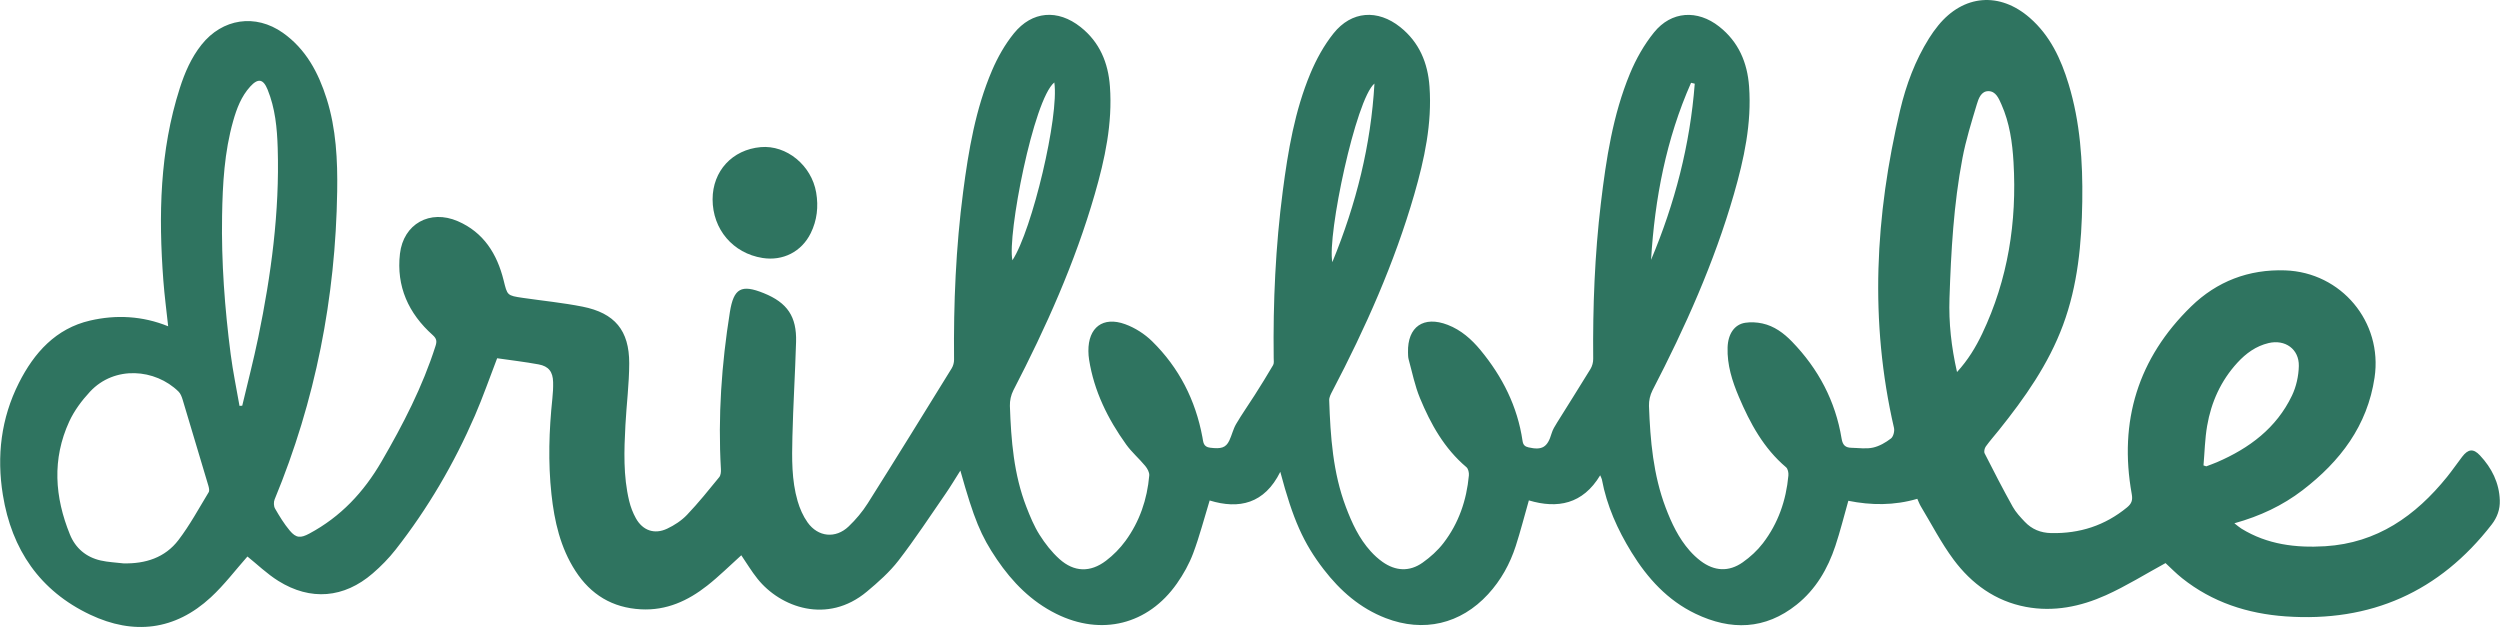
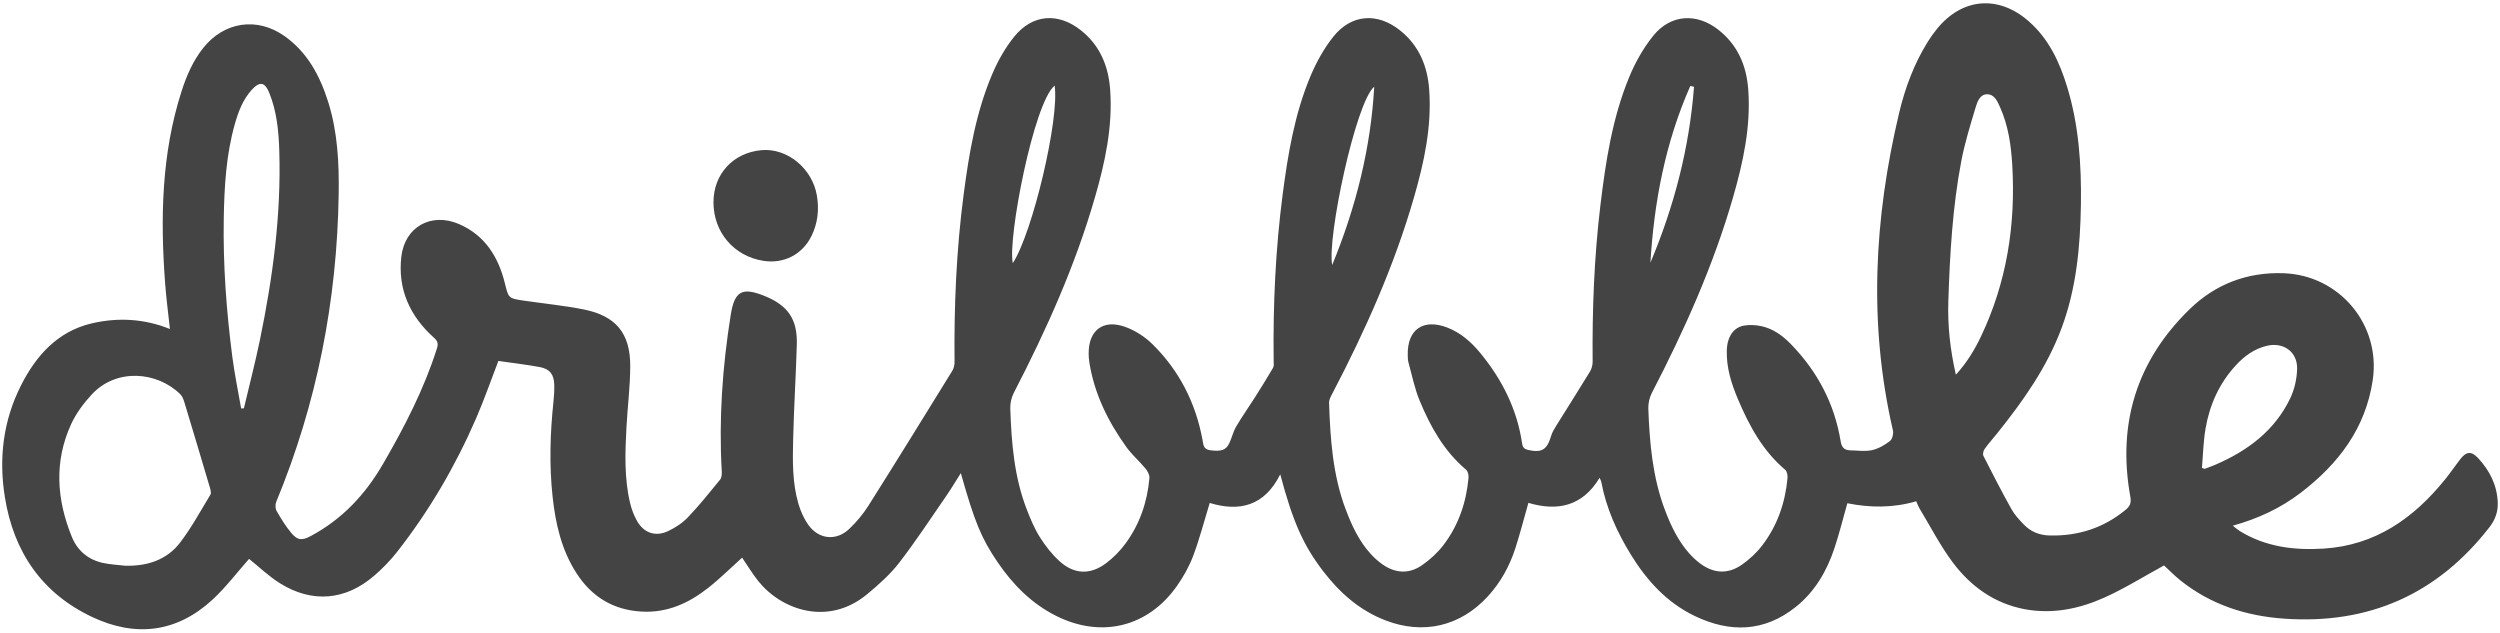
- <svg xmlns="http://www.w3.org/2000/svg" width="2500" height="627" viewBox="10.44 11.653 497.119 124.694">
-   <g fill="#2f7460">
-     <path d="M201.398 105.244c-1.085 1.707-1.952 3.172-2.917 4.568-3.089 4.468-6.069 9.021-9.384 13.314-1.787 2.312-4.047 4.314-6.31 6.199-7.846 6.537-17.161 3.139-21.72-2.551-1.211-1.51-2.208-3.188-3.237-4.693-2.243 2.016-4.402 4.173-6.787 6.047-3.834 3.016-8.11 4.973-13.167 4.704-5.672-.3-9.975-2.91-13.028-7.631-3.004-4.646-4.191-9.884-4.773-15.278-.685-6.333-.485-12.67.182-18.999.115-1.088.178-2.19.15-3.284-.05-2.041-.875-3.146-2.876-3.517-2.757-.509-5.55-.83-8.254-1.224-1.502 3.897-2.827 7.724-4.433 11.426-4.134 9.527-9.343 18.447-15.757 26.63-1.345 1.716-2.902 3.307-4.555 4.731-5.704 4.928-12.354 5.502-18.76 1.504-2.279-1.422-4.25-3.338-6.156-4.863-2.334 2.631-4.58 5.621-7.281 8.118-7.132 6.596-15.367 7.532-23.985 3.456-10.014-4.735-15.615-12.953-17.372-23.814-1.253-7.743-.366-15.236 3.187-22.279 3.032-6.012 7.352-10.828 14.161-12.404 5.168-1.196 10.418-.936 15.524 1.138-.328-3.071-.732-6.086-.959-9.113-.964-12.918-.735-25.745 3.271-38.238.994-3.099 2.275-6.069 4.326-8.648 4.146-5.212 10.715-6.218 16.176-2.365 4.576 3.229 7.07 7.929 8.705 13.109 1.89 5.983 2.19 12.192 2.096 18.405-.323 21.197-4.323 41.658-12.442 61.281-.215.521-.191 1.344.082 1.818.874 1.521 1.802 3.042 2.925 4.381 1.269 1.514 2.151 1.529 3.892.598 6.233-3.338 10.819-8.223 14.37-14.344 4.27-7.359 8.149-14.853 10.732-22.979.283-.893.244-1.438-.562-2.157-4.812-4.297-7.265-9.684-6.516-16.167.688-5.951 5.969-8.873 11.495-6.486 5.146 2.223 7.818 6.506 9.119 11.748.749 3.019.673 3.047 3.818 3.506 3.96.579 7.957.969 11.877 1.746 6.412 1.271 9.299 4.732 9.288 11.269-.007 4.093-.54 8.182-.756 12.274-.267 5.056-.45 10.119.746 15.097a13.754 13.754 0 0 0 1.333 3.445c1.357 2.438 3.688 3.266 6.214 2.075 1.439-.678 2.864-1.61 3.955-2.754 2.267-2.376 4.33-4.948 6.408-7.495.308-.377.366-1.062.335-1.595-.606-10.479.131-20.881 1.782-31.225.762-4.77 2.278-5.578 6.745-3.771 4.672 1.89 6.565 4.634 6.42 9.692-.183 6.293-.581 12.582-.73 18.875-.101 4.287-.176 8.613 1.039 12.787.432 1.482 1.086 2.981 1.978 4.233 2.079 2.923 5.578 3.274 8.162.81 1.436-1.369 2.753-2.938 3.812-4.612 5.623-8.908 11.154-17.874 16.688-26.839.303-.489.476-1.15.47-1.73-.112-11.177.357-22.324 1.811-33.412 1.079-8.235 2.457-16.429 5.75-24.118 1.112-2.597 2.56-5.155 4.331-7.344 3.629-4.484 8.732-4.862 13.273-1.268 3.794 3.003 5.492 7.097 5.834 11.818.534 7.352-1 14.428-3.015 21.415-3.923 13.609-9.688 26.462-16.188 39.011a6.538 6.538 0 0 0-.691 3.101c.233 6.831.772 13.63 3.277 20.086.739 1.903 1.532 3.828 2.616 5.544 1.105 1.75 2.428 3.448 3.963 4.826 2.911 2.613 6.127 2.705 9.25.341a19.235 19.235 0 0 0 3.885-3.954c2.812-3.854 4.313-8.26 4.724-13.003.054-.614-.373-1.387-.801-1.903-1.21-1.465-2.688-2.726-3.79-4.261-3.65-5.086-6.386-10.606-7.375-16.87a11.754 11.754 0 0 1-.137-1.708c-.045-4.687 2.885-6.96 7.316-5.345 1.951.711 3.879 1.941 5.362 3.4 5.349 5.252 8.623 11.685 9.996 19.062.184.979.146 1.935 1.559 2.103 2.149.259 3.096.029 3.788-1.424.509-1.068.763-2.273 1.354-3.287 1.151-1.967 2.479-3.828 3.699-5.754 1.25-1.971 2.486-3.949 3.66-5.965.213-.365.123-.93.117-1.398-.14-11.13.366-22.229 1.812-33.271 1.041-7.95 2.369-15.867 5.476-23.312 1.18-2.824 2.71-5.615 4.613-7.996 3.585-4.486 8.778-4.828 13.271-1.241 3.78 3.021 5.479 7.111 5.814 11.831.526 7.351-1.009 14.427-3.023 21.413-3.943 13.654-9.705 26.562-16.283 39.122-.301.574-.662 1.234-.643 1.844.248 7.209.731 14.393 3.322 21.235 1.203 3.18 2.616 6.253 4.934 8.803a14.421 14.421 0 0 0 2.334 2.095c2.607 1.846 5.377 2.01 7.993.157 1.534-1.085 2.997-2.401 4.142-3.889 3.035-3.945 4.604-8.521 5.056-13.466.049-.534-.121-1.314-.49-1.627-4.396-3.713-7.103-8.573-9.246-13.756-1.013-2.441-1.529-5.091-2.238-7.656-.125-.449-.121-.943-.133-1.42-.123-5.103 3.096-7.333 7.897-5.475 2.659 1.029 4.732 2.861 6.509 5.01 4.361 5.28 7.372 11.217 8.371 18.058.122.832.481 1.138 1.196 1.301 2.721.624 3.782-.045 4.576-2.758.223-.761.66-1.472 1.084-2.151 2.212-3.562 4.474-7.099 6.655-10.68.349-.57.548-1.331.542-2.001-.095-10.364.299-20.704 1.53-30.999 1.052-8.768 2.373-17.507 5.771-25.724 1.202-2.91 2.817-5.771 4.793-8.212 3.449-4.267 8.638-4.57 12.963-1.163 3.844 3.027 5.599 7.138 5.944 11.914.534 7.352-1.008 14.428-3.019 21.415-3.92 13.611-9.687 26.461-16.188 39.008a6.524 6.524 0 0 0-.702 3.102c.252 6.877.846 13.711 3.316 20.229 1.174 3.09 2.572 6.062 4.781 8.566a14.91 14.91 0 0 0 2.189 2.044c2.709 2.041 5.576 2.216 8.354.271 1.499-1.051 2.914-2.354 4.025-3.806 3.026-3.95 4.614-8.516 5.062-13.462.05-.54-.099-1.33-.465-1.639-4.469-3.781-7.15-8.747-9.385-14.004-1.329-3.129-2.354-6.358-2.242-9.82.086-2.708 1.374-4.589 3.516-4.913 1.104-.167 2.3-.102 3.396.136 2.354.511 4.256 1.918 5.896 3.612 5.25 5.417 8.645 11.829 9.865 19.291.223 1.356.801 1.8 1.98 1.825 1.428.029 2.909.263 4.271-.039 1.272-.282 2.521-1.01 3.567-1.814.477-.367.75-1.463.601-2.108-4.891-21.181-3.754-42.236 1.225-63.21 1.192-5.024 2.987-9.848 5.742-14.26a25.382 25.382 0 0 1 1.83-2.557c5.021-6.151 12.217-6.75 18.221-1.51 4.03 3.519 6.188 8.168 7.704 13.152 2.317 7.611 2.839 15.448 2.723 23.348-.124 8.379-.885 16.658-3.834 24.604-2.896 7.804-7.613 14.48-12.761 20.901-.864 1.079-1.79 2.115-2.595 3.238-.247.346-.398 1.022-.229 1.362 1.81 3.565 3.642 7.125 5.587 10.616.616 1.107 1.524 2.074 2.409 3.003 1.403 1.477 3.131 2.191 5.229 2.237 5.671.123 10.693-1.493 15.098-5.11.938-.771 1.147-1.455.935-2.646-2.606-14.494 1.258-27.042 11.81-37.313 5.122-4.987 11.447-7.428 18.712-7.176 11.148.388 19.408 10.245 17.771 21.3-1.425 9.603-6.847 16.691-14.323 22.42-3.977 3.045-8.447 5.153-13.56 6.575.57.438.967.794 1.411 1.069 5.132 3.158 10.797 3.855 16.655 3.495 10.312-.638 17.954-6.026 24.226-13.784 1.049-1.297 1.989-2.68 3.006-4.004 1.188-1.549 2.214-1.699 3.543-.277 2.344 2.504 3.834 5.454 3.946 8.956.058 1.772-.517 3.373-1.608 4.784-10.391 13.417-24.078 19.468-40.968 18.277-7.587-.534-14.584-2.795-20.607-7.594-1.263-1.006-2.392-2.175-3.294-3.005-4.018 2.19-7.819 4.574-11.875 6.397-5.016 2.255-10.354 3.357-15.897 2.314-6.075-1.146-10.8-4.587-14.391-9.418-2.457-3.308-4.36-7.022-6.497-10.565-.27-.443-.444-.942-.706-1.513-4.598 1.356-9.215 1.305-13.717.395-.872 3.064-1.609 6.06-2.58 8.975-1.515 4.557-3.884 8.631-7.686 11.67-6.281 5.023-13.106 5.186-20.132 1.815-5.552-2.663-9.551-7.062-12.729-12.228-2.761-4.492-4.916-9.254-5.888-14.483-.033-.179-.138-.343-.336-.82-3.453 5.751-8.483 6.695-14.184 4.992-.896 3.146-1.661 6.13-2.604 9.058-1.154 3.574-2.951 6.824-5.509 9.604-5.461 5.938-12.826 7.651-20.355 4.751-5.098-1.965-9.038-5.423-12.329-9.688-4.021-5.214-6.119-9.925-8.637-19.406-3.138 6.344-8.187 7.502-14.047 5.697-1.116 3.645-2.019 7.141-3.279 10.504-.792 2.115-1.936 4.159-3.237 6.016-5.75 8.189-15.022 10.476-23.996 6.02-4.962-2.464-8.712-6.274-11.789-10.803-3.208-4.733-4.553-7.994-7.278-17.677zM34.944 123.693c4.382.104 8.274-1.127 10.953-4.637 2.267-2.973 4.064-6.305 6.012-9.513.19-.313.055-.899-.069-1.319a2657.225 2657.225 0 0 0-5.113-17.096c-.172-.566-.409-1.2-.816-1.6-4.633-4.545-12.725-5.223-17.604.021-1.631 1.752-3.139 3.775-4.133 5.938-3.43 7.461-2.894 15.023.146 22.479 1.107 2.715 3.218 4.496 6.103 5.152 1.474.337 3.012.394 4.521.575zm23.092-31.327c.183-.009.364-.019.545-.026 1.072-4.539 2.252-9.055 3.194-13.62 2.561-12.407 4.248-24.916 3.86-37.626-.121-3.963-.493-7.91-2.014-11.636-.866-2.124-1.902-2.291-3.451-.591-1.781 1.957-2.688 4.366-3.394 6.856-1.746 6.161-2.095 12.498-2.203 18.845-.158 9.223.529 18.404 1.711 27.543.446 3.436 1.16 6.838 1.752 10.255zm341.571-6.723c2.188-2.391 3.728-4.94 5.011-7.641 5.132-10.791 6.916-22.218 6.227-34.064-.229-3.947-.779-7.879-2.419-11.549-.524-1.176-1.104-2.589-2.556-2.61-1.458-.021-1.979 1.465-2.317 2.592-1.066 3.547-2.177 7.105-2.866 10.736-1.752 9.198-2.271 18.531-2.578 27.873-.164 4.868.365 9.665 1.498 14.663zm49.018 18.569l.552.183c.708-.271 1.425-.521 2.12-.819 6.432-2.774 11.83-6.784 14.922-13.247.854-1.782 1.322-3.903 1.365-5.882.073-3.375-2.736-5.349-6.024-4.565-2.498.596-4.484 2.04-6.189 3.896-3.282 3.572-5.21 7.839-6.021 12.566-.448 2.586-.497 5.242-.725 7.868zm-228.54-76.165c-4.164 3.379-9.395 30.516-8.335 35.37 3.929-6.006 9.313-28.695 8.335-35.37zm63.665.222c-3.708 3.072-9.424 30.182-8.377 35.52 4.775-11.627 7.677-23.305 8.377-35.52zm55.01 35.063c4.737-11.24 7.76-22.89 8.688-35.037l-.734-.175c-4.951 11.183-7.213 23.013-7.954 35.212z" />
-     <path d="M152.124 51.287c.004-5.626 3.923-9.875 9.57-10.375 5.129-.454 10.107 3.622 11.029 9.034.478 2.806.179 5.52-1.085 8.083-1.818 3.688-5.527 5.572-9.593 4.926-5.867-.931-9.926-5.705-9.921-11.668z" />
+ <svg xmlns="http://www.w3.org/2000/svg" width="498" height="126" viewBox="0 0 498 126">
+   <g fill="#444">
+     <path d="M191.398,94.244 C190.313,95.951 189.446,97.416 188.481,98.812 C185.392,103.28 182.412,107.833 179.097,112.126 C177.31,114.438 175.05,116.44 172.787,118.325 C164.941,124.862 155.626,121.464 151.067,115.774 C149.856,114.264 148.859,112.586 147.83,111.081 C145.587,113.097 143.428,115.254 141.043,117.128 C137.209,120.144 132.933,122.101 127.876,121.832 C122.204,121.532 117.901,118.922 114.848,114.201 C111.844,109.555 110.657,104.317 110.075,98.923 C109.39,92.59 109.59,86.253 110.257,79.924 C110.372,78.836 110.435,77.734 110.407,76.64 C110.357,74.599 109.532,73.494 107.531,73.123 C104.774,72.614 101.981,72.293 99.277,71.899 C97.775,75.796 96.45,79.623 94.844,83.325 C90.71,92.852 85.501,101.772 79.087,109.955 C77.742,111.671 76.185,113.262 74.532,114.686 C68.828,119.614 62.178,120.188 55.772,116.19 C53.493,114.768 51.522,112.852 49.616,111.327 C47.282,113.958 45.036,116.948 42.335,119.445 C35.203,126.041 26.968,126.977 18.35,122.901 C8.336,118.166 2.735,109.948 0.978,99.087 C-0.275,91.344 0.612,83.851 4.165,76.808 C7.197,70.796 11.517,65.98 18.326,64.404 C23.494,63.208 28.744,63.468 33.85,65.542 C33.522,62.471 33.118,59.456 32.891,56.429 C31.927,43.511 32.156,30.684 36.162,18.191 C37.156,15.092 38.437,12.122 40.488,9.543 C44.634,4.331 51.203,3.325 56.664,7.178 C61.24,10.407 63.734,15.107 65.369,20.287 C67.259,26.27 67.559,32.479 67.465,38.692 C67.142,59.889 63.142,80.35 55.023,99.973 C54.808,100.494 54.832,101.317 55.105,101.791 C55.979,103.312 56.907,104.833 58.03,106.172 C59.299,107.686 60.181,107.701 61.922,106.77 C68.155,103.432 72.741,98.547 76.292,92.426 C80.562,85.067 84.441,77.573 87.024,69.447 C87.307,68.554 87.268,68.009 86.462,67.29 C81.65,62.993 79.197,57.606 79.946,51.123 C80.634,45.172 85.915,42.25 91.441,44.637 C96.587,46.86 99.259,51.143 100.56,56.385 C101.309,59.404 101.233,59.432 104.378,59.891 C108.338,60.47 112.335,60.86 116.255,61.637 C122.667,62.908 125.554,66.369 125.543,72.906 C125.536,76.999 125.003,81.088 124.787,85.18 C124.52,90.236 124.337,95.299 125.533,100.277 C125.82,101.48 126.269,102.639 126.866,103.722 C128.223,106.16 130.554,106.988 133.08,105.797 C134.519,105.119 135.944,104.187 137.035,103.043 C139.302,100.667 141.365,98.095 143.443,95.548 C143.751,95.171 143.809,94.486 143.778,93.953 C143.172,83.474 143.909,73.072 145.56,62.728 C146.322,57.958 147.838,57.15 152.305,58.957 C156.977,60.847 158.87,63.591 158.725,68.649 C158.542,74.942 158.144,81.231 157.995,87.524 C157.894,91.811 157.819,96.137 159.034,100.311 C159.466,101.793 160.12,103.292 161.012,104.544 C163.091,107.467 166.59,107.818 169.174,105.354 C170.61,103.985 171.927,102.416 172.986,100.742 C178.609,91.834 184.14,82.868 189.674,73.903 C189.977,73.414 190.15,72.753 190.144,72.173 C190.032,60.996 190.501,49.849 191.955,38.761 C193.034,30.526 194.412,22.332 197.705,14.643 C198.817,12.046 200.265,9.488 202.036,7.299 C205.665,2.815 210.768,2.437 215.309,6.031 C219.103,9.034 220.801,13.128 221.143,17.849 C221.677,25.201 220.143,32.277 218.128,39.264 C214.205,52.873 208.44,65.726 201.94,78.275 C201.458,79.236 201.221,80.301 201.249,81.376 C201.482,88.207 202.021,95.006 204.526,101.462 C205.265,103.365 206.058,105.29 207.142,107.006 C208.247,108.756 209.57,110.454 211.105,111.832 C214.016,114.445 217.232,114.537 220.355,112.173 C221.834,111.049 223.143,109.718 224.24,108.219 C227.052,104.365 228.553,99.959 228.964,95.216 C229.018,94.602 228.591,93.829 228.163,93.313 C226.953,91.848 225.475,90.587 224.373,89.052 C220.723,83.966 217.987,78.446 216.998,72.182 C216.911,71.617 216.865,71.046 216.861,70.474 C216.816,65.787 219.746,63.514 224.177,65.129 C226.128,65.84 228.056,67.07 229.539,68.529 C234.888,73.781 238.162,80.214 239.535,87.591 C239.719,88.57 239.681,89.526 241.094,89.694 C243.243,89.953 244.19,89.723 244.882,88.27 C245.391,87.202 245.645,85.997 246.236,84.983 C247.387,83.016 248.715,81.155 249.935,79.229 C251.185,77.258 252.421,75.28 253.595,73.264 C253.808,72.899 253.718,72.334 253.712,71.866 C253.572,60.736 254.078,49.637 255.524,38.595 C256.565,30.645 257.893,22.728 261,15.283 C262.18,12.459 263.71,9.668 265.613,7.287 C269.198,2.801 274.391,2.459 278.884,6.046 C282.664,9.067 284.363,13.157 284.698,17.877 C285.224,25.228 283.689,32.304 281.675,39.29 C277.732,52.944 271.97,65.852 265.392,78.412 C265.091,78.986 264.73,79.646 264.749,80.256 C264.997,87.465 265.48,94.649 268.071,101.491 C269.274,104.671 270.687,107.744 273.005,110.294 C273.705,111.075 274.487,111.778 275.339,112.389 C277.946,114.235 280.716,114.399 283.332,112.546 C284.866,111.461 286.329,110.145 287.474,108.657 C290.509,104.712 292.078,100.136 292.53,95.191 C292.579,94.657 292.409,93.877 292.04,93.564 C287.644,89.851 284.937,84.991 282.794,79.808 C281.781,77.367 281.265,74.717 280.556,72.152 C280.431,71.703 280.435,71.209 280.423,70.732 C280.3,65.629 283.519,63.399 288.32,65.257 C290.979,66.286 293.052,68.118 294.829,70.267 C299.19,75.547 302.201,81.484 303.2,88.325 C303.322,89.157 303.681,89.463 304.396,89.626 C307.117,90.25 308.178,89.581 308.972,86.868 C309.195,86.107 309.632,85.396 310.056,84.717 C312.268,81.155 314.53,77.618 316.711,74.037 C317.06,73.467 317.259,72.706 317.253,72.036 C317.158,61.672 317.552,51.332 318.783,41.037 C319.835,32.269 321.156,23.53 324.554,15.313 C325.756,12.403 327.371,9.542 329.347,7.101 C332.796,2.834 337.985,2.531 342.31,5.938 C346.154,8.965 347.909,13.076 348.254,17.852 C348.788,25.204 347.246,32.28 345.235,39.267 C341.315,52.878 335.548,65.728 329.047,78.275 C328.561,79.235 328.32,80.301 328.345,81.377 C328.597,88.254 329.191,95.088 331.661,101.606 C332.835,104.696 334.233,107.668 336.442,110.172 C337.101,110.925 337.835,111.61 338.631,112.216 C341.34,114.257 344.207,114.432 346.985,112.487 C348.484,111.436 349.899,110.133 351.01,108.681 C354.036,104.731 355.624,100.165 356.072,95.219 C356.122,94.679 355.973,93.889 355.607,93.58 C351.138,89.799 348.457,84.833 346.222,79.576 C344.893,76.447 343.868,73.218 343.98,69.756 C344.066,67.048 345.354,65.167 347.496,64.843 C348.6,64.676 349.796,64.741 350.892,64.979 C353.246,65.49 355.148,66.897 356.788,68.591 C362.038,74.008 365.433,80.42 366.653,87.882 C366.876,89.238 367.454,89.682 368.633,89.707 C370.061,89.736 371.542,89.97 372.904,89.668 C374.176,89.386 375.425,88.658 376.471,87.854 C376.948,87.487 377.221,86.391 377.072,85.746 C372.181,64.565 373.318,43.51 378.297,22.536 C379.489,17.512 381.284,12.688 384.039,8.276 C384.596,7.387 385.207,6.533 385.869,5.719 C390.89,-0.432 398.086,-1.031 404.09,4.209 C408.12,7.728 410.278,12.377 411.794,17.361 C414.111,24.972 414.633,32.809 414.517,40.709 C414.393,49.088 413.632,57.367 410.683,65.313 C407.787,73.117 403.07,79.793 397.922,86.214 C397.058,87.293 396.132,88.329 395.327,89.452 C395.08,89.798 394.929,90.474 395.098,90.814 C396.908,94.379 398.74,97.939 400.685,101.43 C401.301,102.537 402.209,103.504 403.094,104.433 C404.497,105.91 406.225,106.624 408.323,106.67 C413.994,106.793 419.016,105.177 423.421,101.56 C424.359,100.789 424.568,100.105 424.356,98.914 C421.75,84.42 425.614,71.872 436.166,61.601 C441.288,56.614 447.613,54.173 454.878,54.425 C466.026,54.813 474.286,64.67 472.649,75.725 C471.224,85.328 465.802,92.416 458.326,98.145 C454.349,101.19 449.879,103.298 444.766,104.72 C445.336,105.158 445.733,105.514 446.177,105.789 C451.309,108.947 456.974,109.644 462.832,109.284 C473.144,108.646 480.786,103.258 487.058,95.5 C488.107,94.203 489.047,92.82 490.064,91.496 C491.252,89.947 492.278,89.797 493.607,91.219 C495.951,93.723 497.441,96.673 497.553,100.175 C497.611,101.947 497.036,103.548 495.945,104.959 C485.554,118.376 471.867,124.427 454.977,123.236 C447.39,122.702 440.393,120.441 434.37,115.642 C433.107,114.636 431.978,113.467 431.076,112.637 C427.058,114.827 423.257,117.211 419.201,119.034 C414.185,121.289 408.847,122.391 403.304,121.348 C397.229,120.202 392.504,116.761 388.913,111.93 C386.456,108.622 384.553,104.908 382.416,101.365 C382.146,100.922 381.972,100.423 381.71,99.852 C377.112,101.208 372.495,101.157 367.993,100.247 C367.121,103.311 366.384,106.307 365.413,109.222 C363.898,113.779 361.529,117.853 357.727,120.892 C351.446,125.915 344.621,126.078 337.595,122.707 C332.043,120.044 328.044,115.645 324.866,110.479 C322.105,105.987 319.95,101.225 318.978,95.996 C318.945,95.817 318.84,95.653 318.642,95.176 C315.189,100.927 310.159,101.871 304.458,100.168 C303.562,103.314 302.797,106.298 301.854,109.226 C300.7,112.8 298.903,116.05 296.345,118.83 C290.884,124.768 283.519,126.481 275.99,123.581 C270.892,121.616 266.952,118.158 263.661,113.893 C259.64,108.679 257.542,103.968 255.024,94.487 C251.886,100.831 246.837,101.989 240.977,100.184 C239.861,103.829 238.958,107.325 237.698,110.688 C236.906,112.803 235.762,114.847 234.461,116.704 C228.711,124.893 219.439,127.18 210.465,122.724 C205.503,120.26 201.753,116.45 198.676,111.921 C195.468,107.188 194.123,103.927 191.398,94.244 Z M24.944,112.693 C29.326,112.797 33.218,111.566 35.897,108.056 C38.164,105.083 39.961,101.751 41.909,98.543 C42.099,98.23 41.964,97.644 41.84,97.224 C40.155,91.52 38.45,85.821 36.727,80.128 C36.555,79.562 36.318,78.928 35.911,78.528 C31.278,73.983 23.186,73.305 18.307,78.549 C16.676,80.301 15.168,82.324 14.174,84.487 C10.744,91.948 11.28,99.51 14.32,106.966 C15.427,109.681 17.538,111.462 20.423,112.118 C21.897,112.455 23.435,112.512 24.944,112.693 Z M48.036,81.366 C48.219,81.357 48.4,81.347 48.581,81.34 C49.653,76.801 50.833,72.285 51.775,67.72 C54.336,55.313 56.023,42.804 55.635,30.094 C55.514,26.131 55.142,22.184 53.621,18.458 C52.755,16.334 51.719,16.167 50.17,17.867 C48.389,19.824 47.482,22.233 46.776,24.723 C45.03,30.884 44.681,37.221 44.573,43.568 C44.415,52.791 45.102,61.972 46.284,71.111 C46.73,74.547 47.444,77.949 48.036,81.366 Z M389.607,74.643 C391.795,72.252 393.335,69.703 394.618,67.002 C399.75,56.211 401.534,44.784 400.845,32.938 C400.616,28.991 400.066,25.059 398.426,21.389 C397.902,20.213 397.322,18.8 395.87,18.779 C394.412,18.758 393.891,20.244 393.553,21.371 C392.487,24.918 391.376,28.476 390.687,32.107 C388.935,41.305 388.416,50.638 388.109,59.98 C387.945,64.848 388.474,69.645 389.607,74.643 Z M438.625,93.212 L439.177,93.395 C439.885,93.124 440.602,92.874 441.297,92.576 C447.729,89.802 453.127,85.792 456.219,79.329 C457.073,77.547 457.541,75.426 457.584,73.447 C457.657,70.072 454.848,68.098 451.56,68.882 C449.062,69.478 447.076,70.922 445.371,72.778 C442.089,76.35 440.161,80.617 439.35,85.344 C438.902,87.93 438.853,90.586 438.625,93.212 Z M210.085,17.047 C205.921,20.426 200.69,47.563 201.75,52.417 C205.679,46.411 211.063,23.722 210.085,17.047 Z M273.75,17.269 C270.042,20.341 264.326,47.451 265.373,52.789 C270.148,41.162 273.05,29.484 273.75,17.269 Z M328.76,52.332 C333.497,41.092 336.52,29.442 337.448,17.295 L336.714,17.12 C331.763,28.303 329.501,40.133 328.76,52.332 Z" />
+     <path d="M142.124,40.287 C142.128,34.661 146.047,30.412 151.694,29.912 C156.823,29.458 161.801,33.534 162.723,38.946 C163.201,41.752 162.902,44.466 161.638,47.029 C159.82,50.717 156.111,52.601 152.045,51.955 C146.178,51.024 142.119,46.25 142.124,40.287 Z" />
  </g>
</svg>
